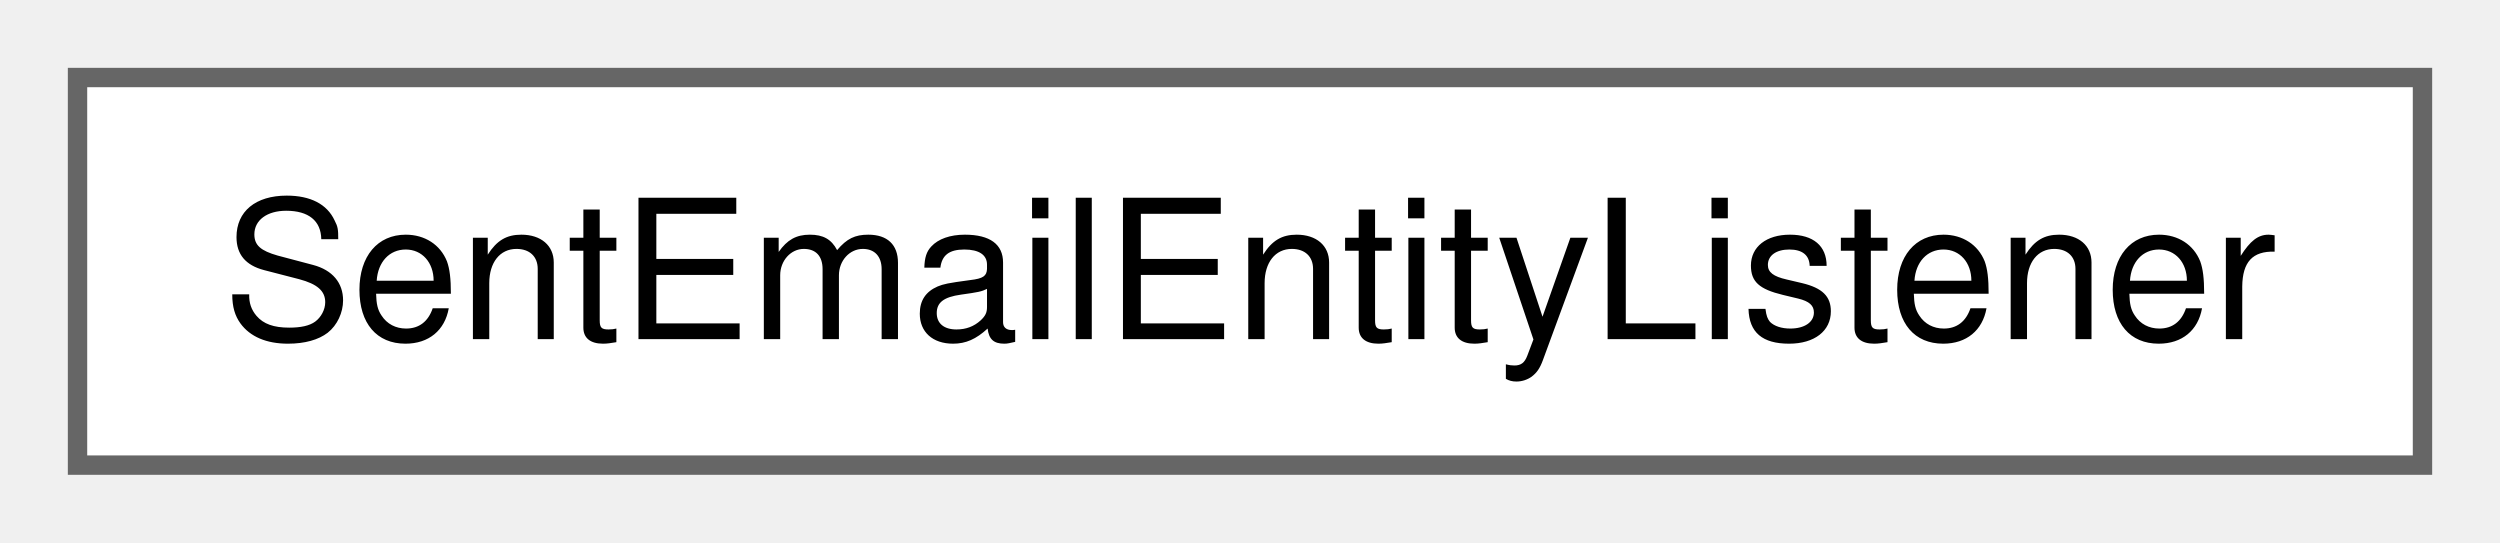
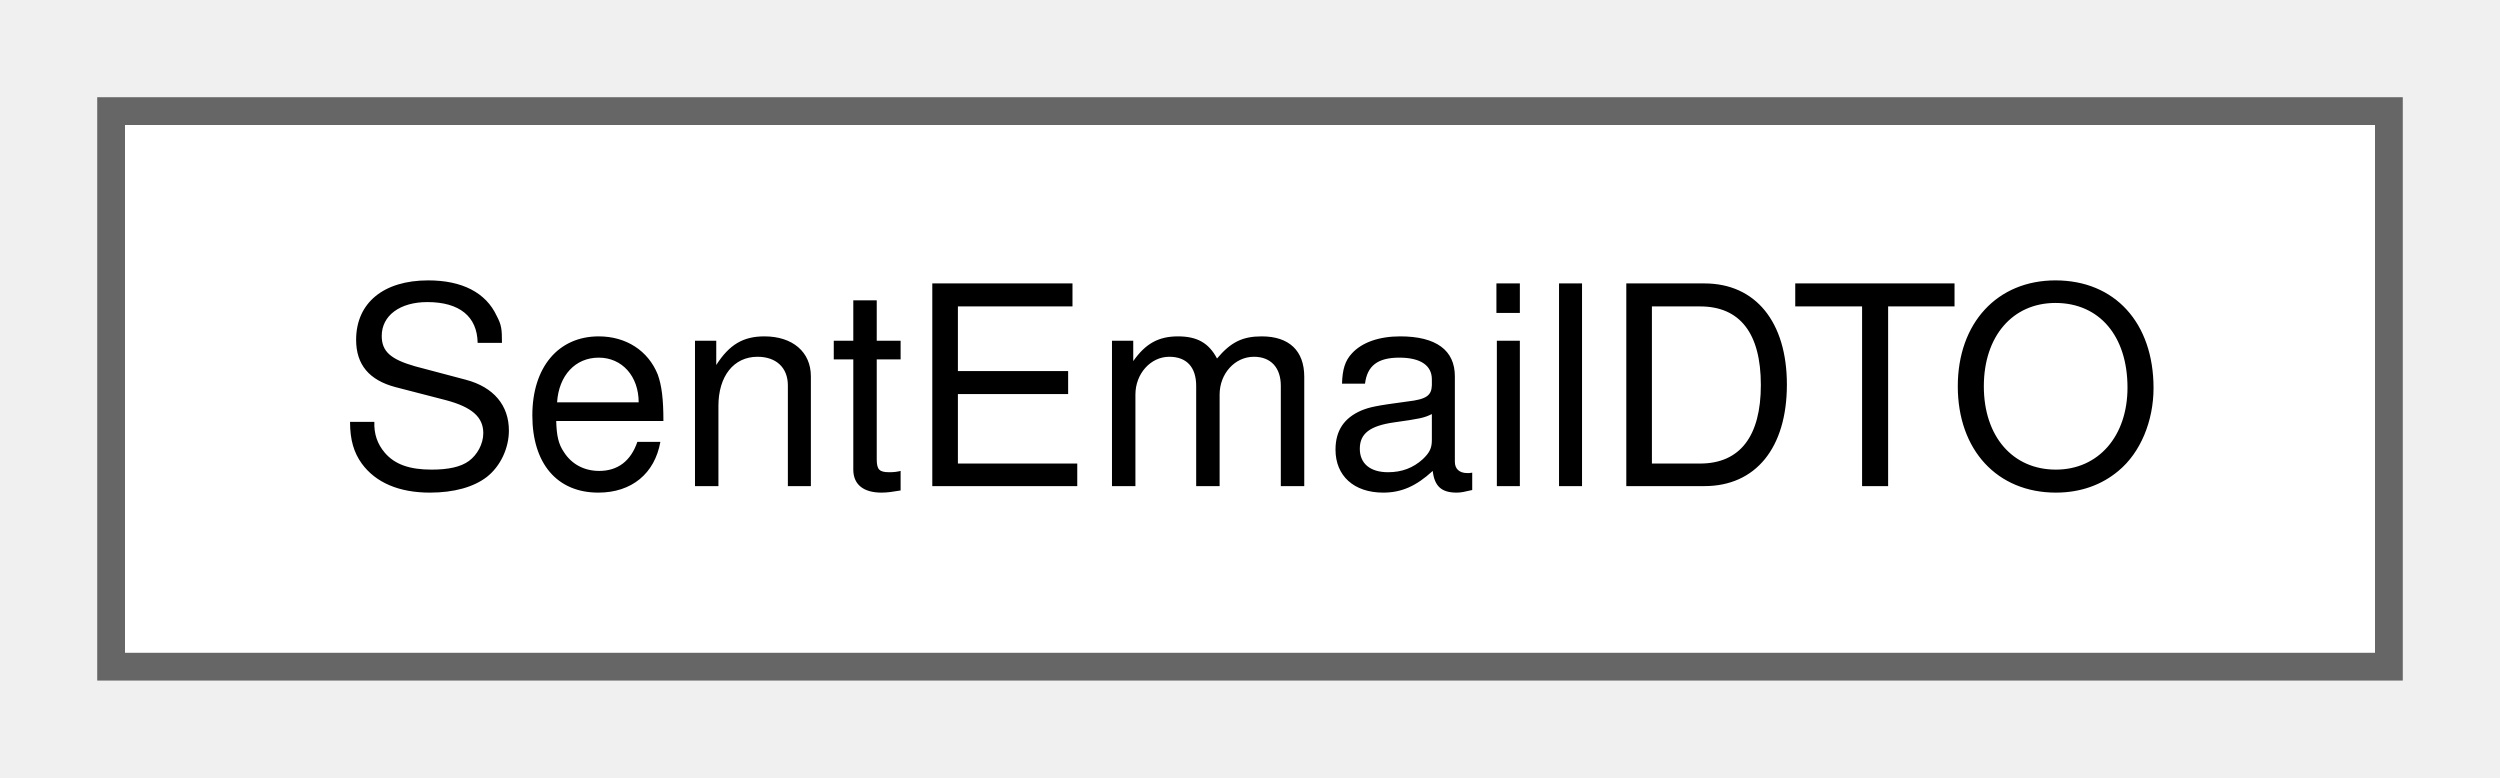
- <svg xmlns="http://www.w3.org/2000/svg" xmlns:xlink="http://www.w3.org/1999/xlink" width="129pt" height="28pt" viewBox="0.00 0.00 129.00 28.00">
+ <svg xmlns="http://www.w3.org/2000/svg" xmlns:xlink="http://www.w3.org/1999/xlink" width="90pt" height="28pt" viewBox="0.00 0.00 90.00 28.00">
  <g id="graph0" class="graph" transform="scale(1 1) rotate(0) translate(4 24)">
    <g id="Node000000" class="node">
      <g id="a_Node000000">
-         <a xlink:href="class_o_c_a_1_1_c_a_f_e_v_d_b_1_1_listener_1_1_sent_email_entity_listener.html" target="_top" xlink:title="An entity listener for SentEmail entities.">
-           <polygon fill="white" stroke="#666666" points="121,-20 0,-20 0,0 121,0 121,-20" />
-           <text xml:space="preserve" text-anchor="middle" x="60.5" y="-6.5" font-family="Helvetica,sans-Serif" font-size="10.00">SentEmailEntityListener</text>
+         <a xlink:href="class_o_c_a_1_1_c_a_f_e_v_d_b_1_1_email_form_1_1_sent_email_d_t_o.html" target="_top" xlink:title="Data-transfer object in order to later generate the log-entry in the data-base from it.">
+           <polygon fill="white" stroke="#666666" points="82,-20 0,-20 0,0 82,0 82,-20" />
+           <text xml:space="preserve" text-anchor="middle" x="41" y="-6.5" font-family="Helvetica,sans-Serif" font-size="10.00">SentEmailDTO</text>
        </a>
      </g>
    </g>
  </g>
</svg>
